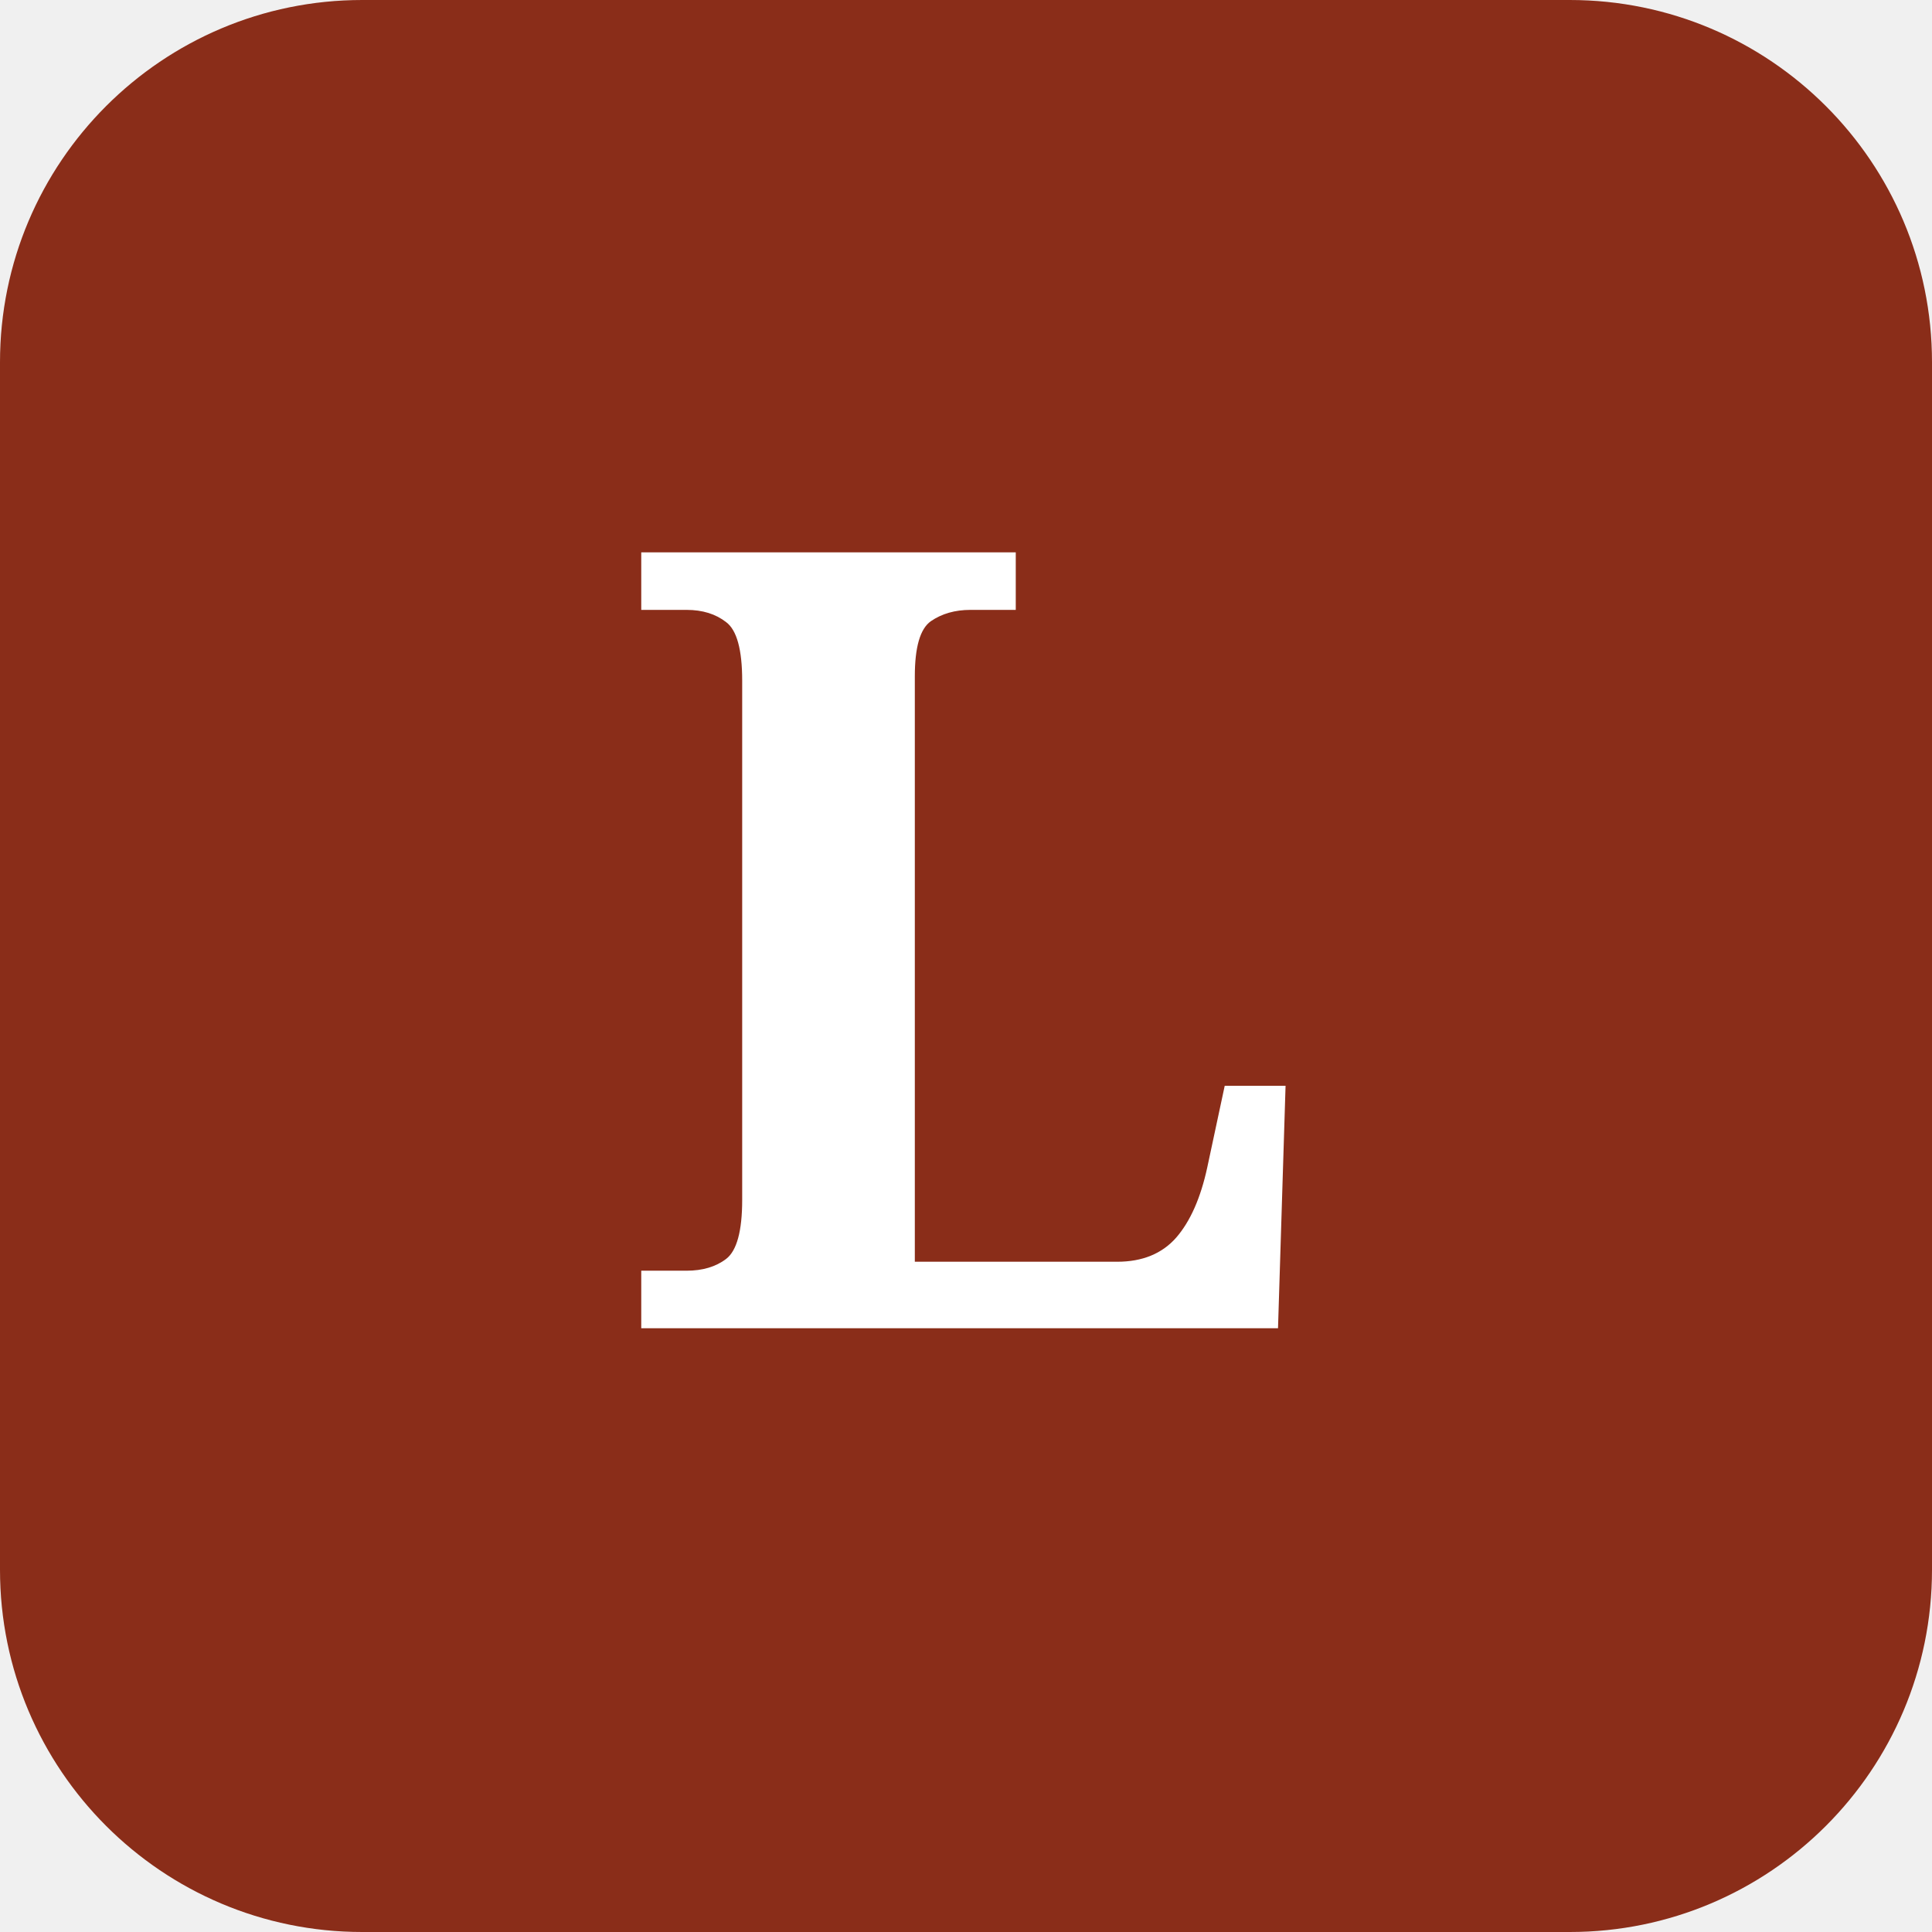
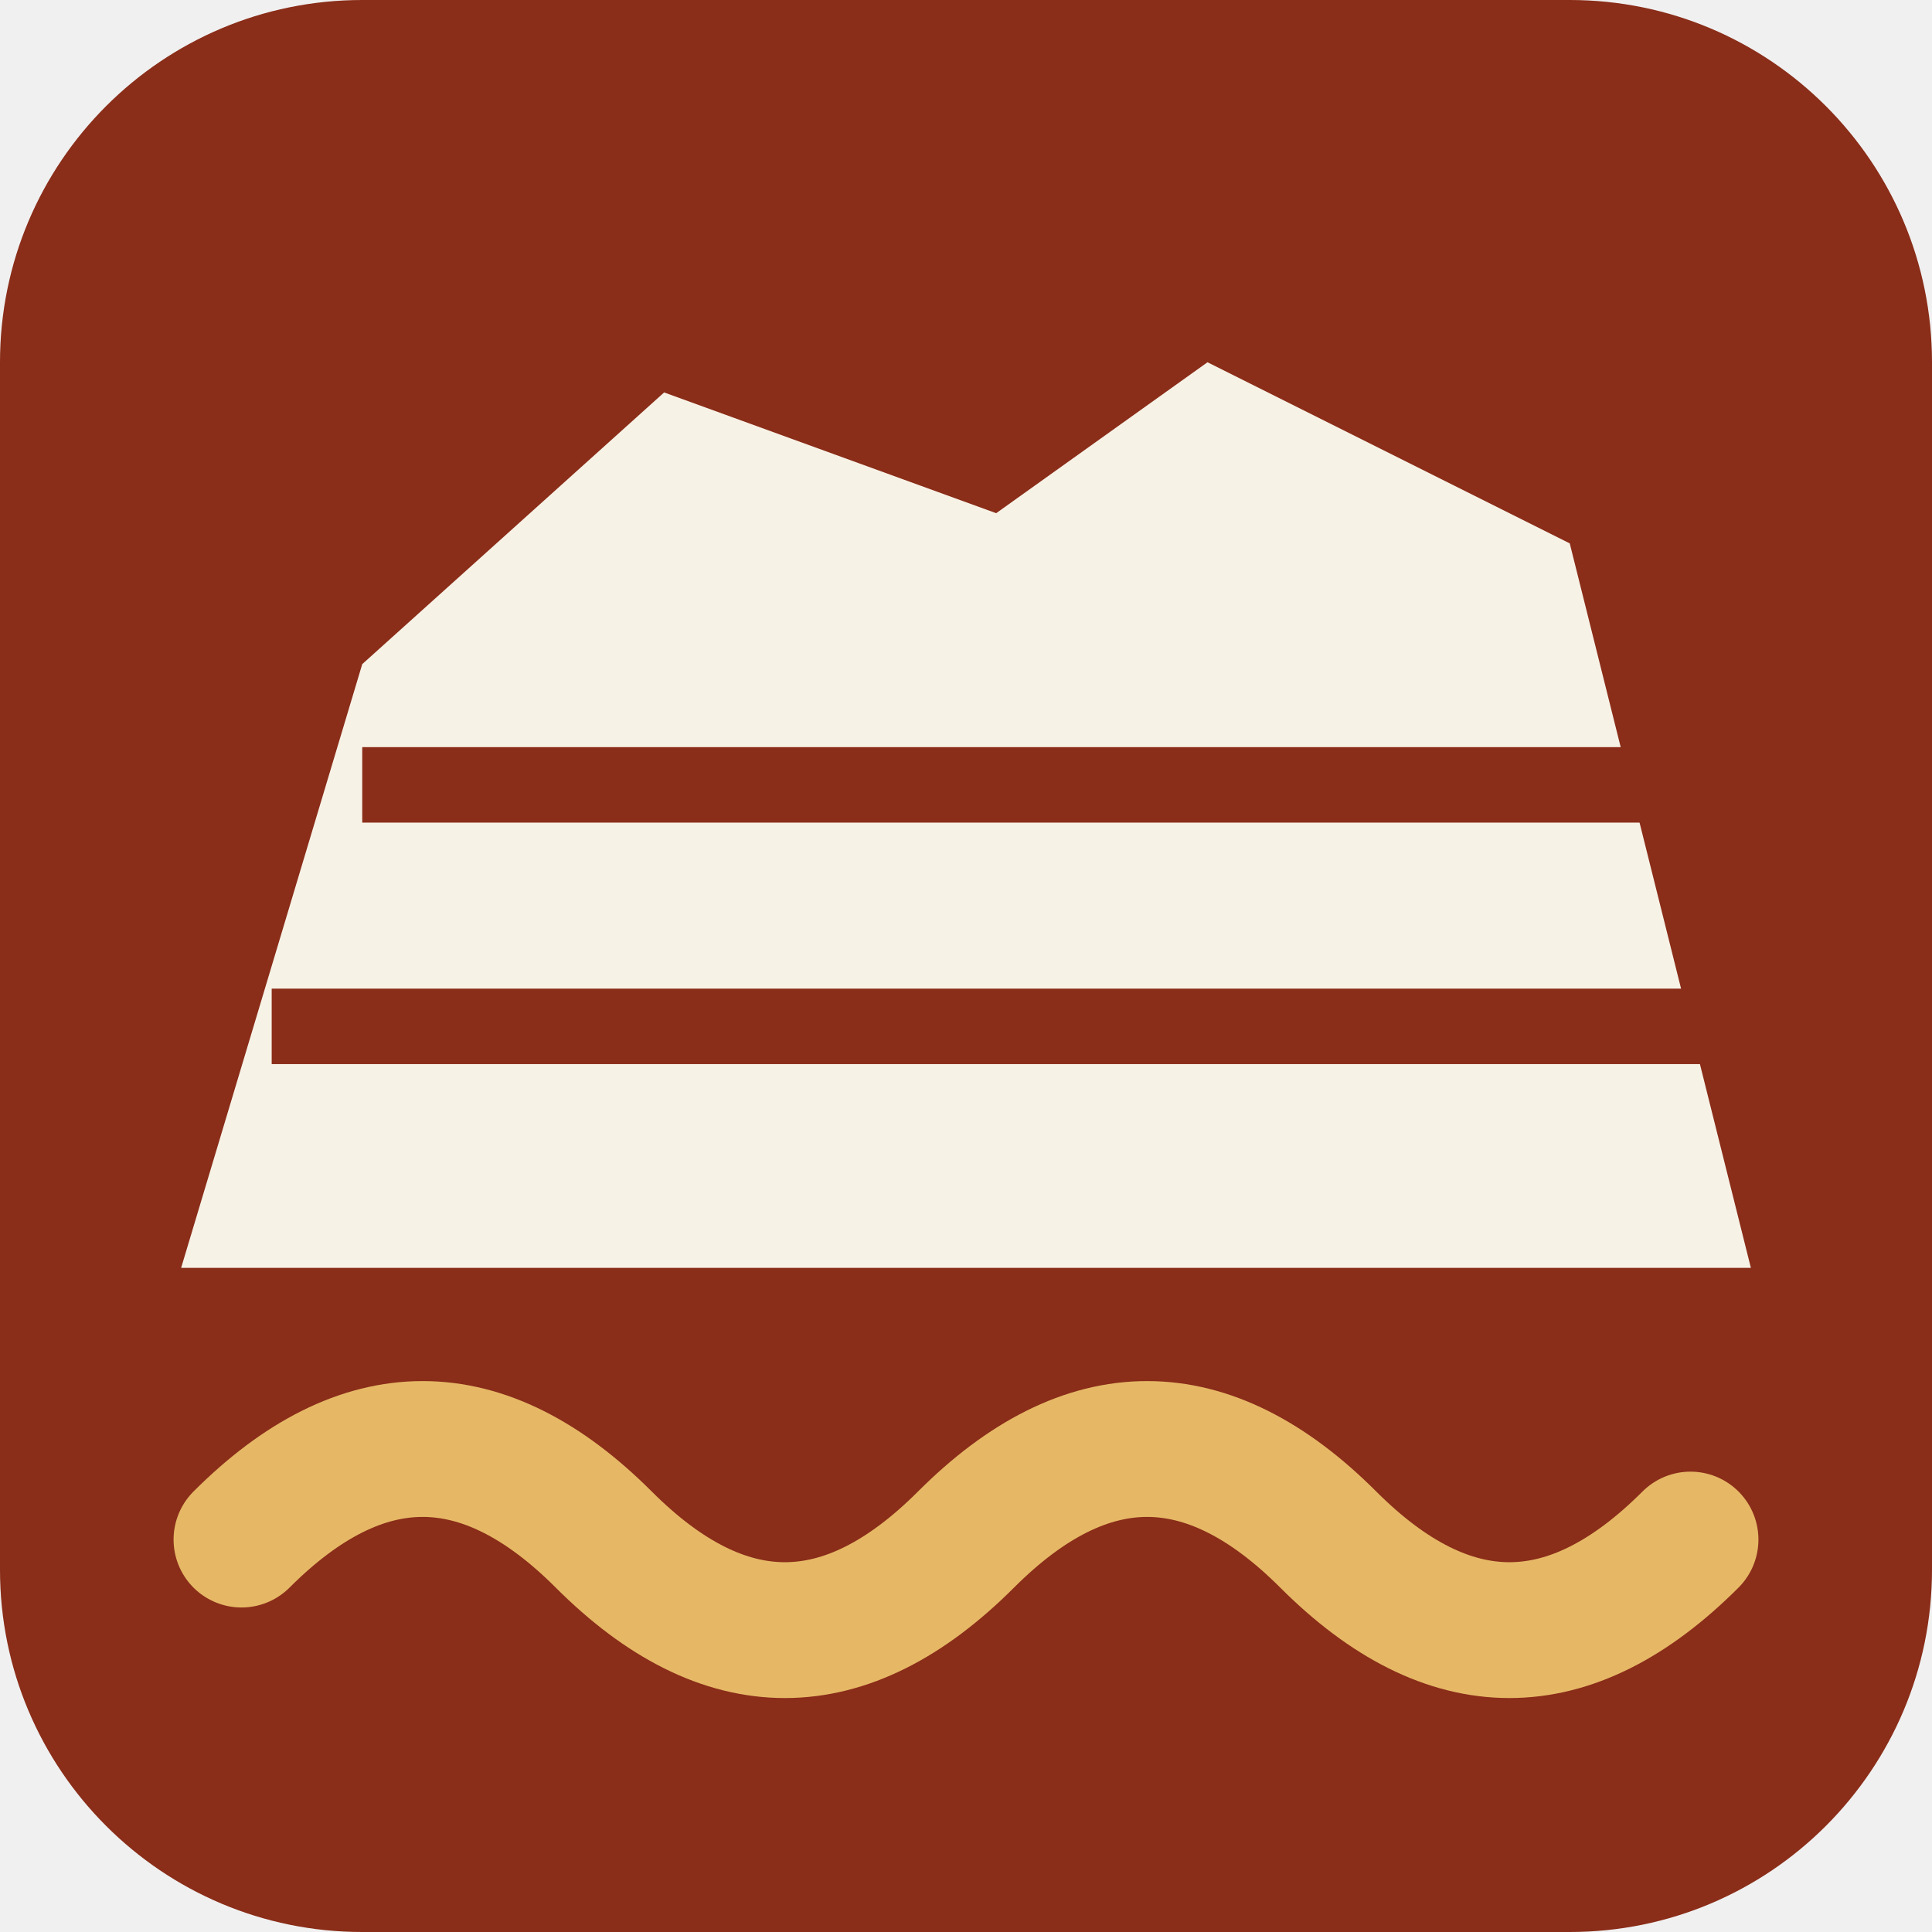
<svg xmlns="http://www.w3.org/2000/svg" viewBox="0 0 64 64">
  <rect width="64" height="64" rx="12" fill="#8A2D19" />
-   <text x="32" y="44" font-family="Georgia, serif" font-size="36" font-weight="700" fill="#fff" text-anchor="middle">L</text>
+   <path d="M6 42 L12 22 L22 13 L33 17 L40 12 L52 18 L58 42 Z" fill="#F7F2E6" />
+   <path d="M12 26 H55 M9 34 H57" stroke="#8A2D19" stroke-width="2.5" />
+   <path d="M8 51 q6 -6 12 0 t12 0 t12 0 t12 0" fill="none" stroke="#E6B866" stroke-width="4.5" stroke-linecap="round" />
</svg>
